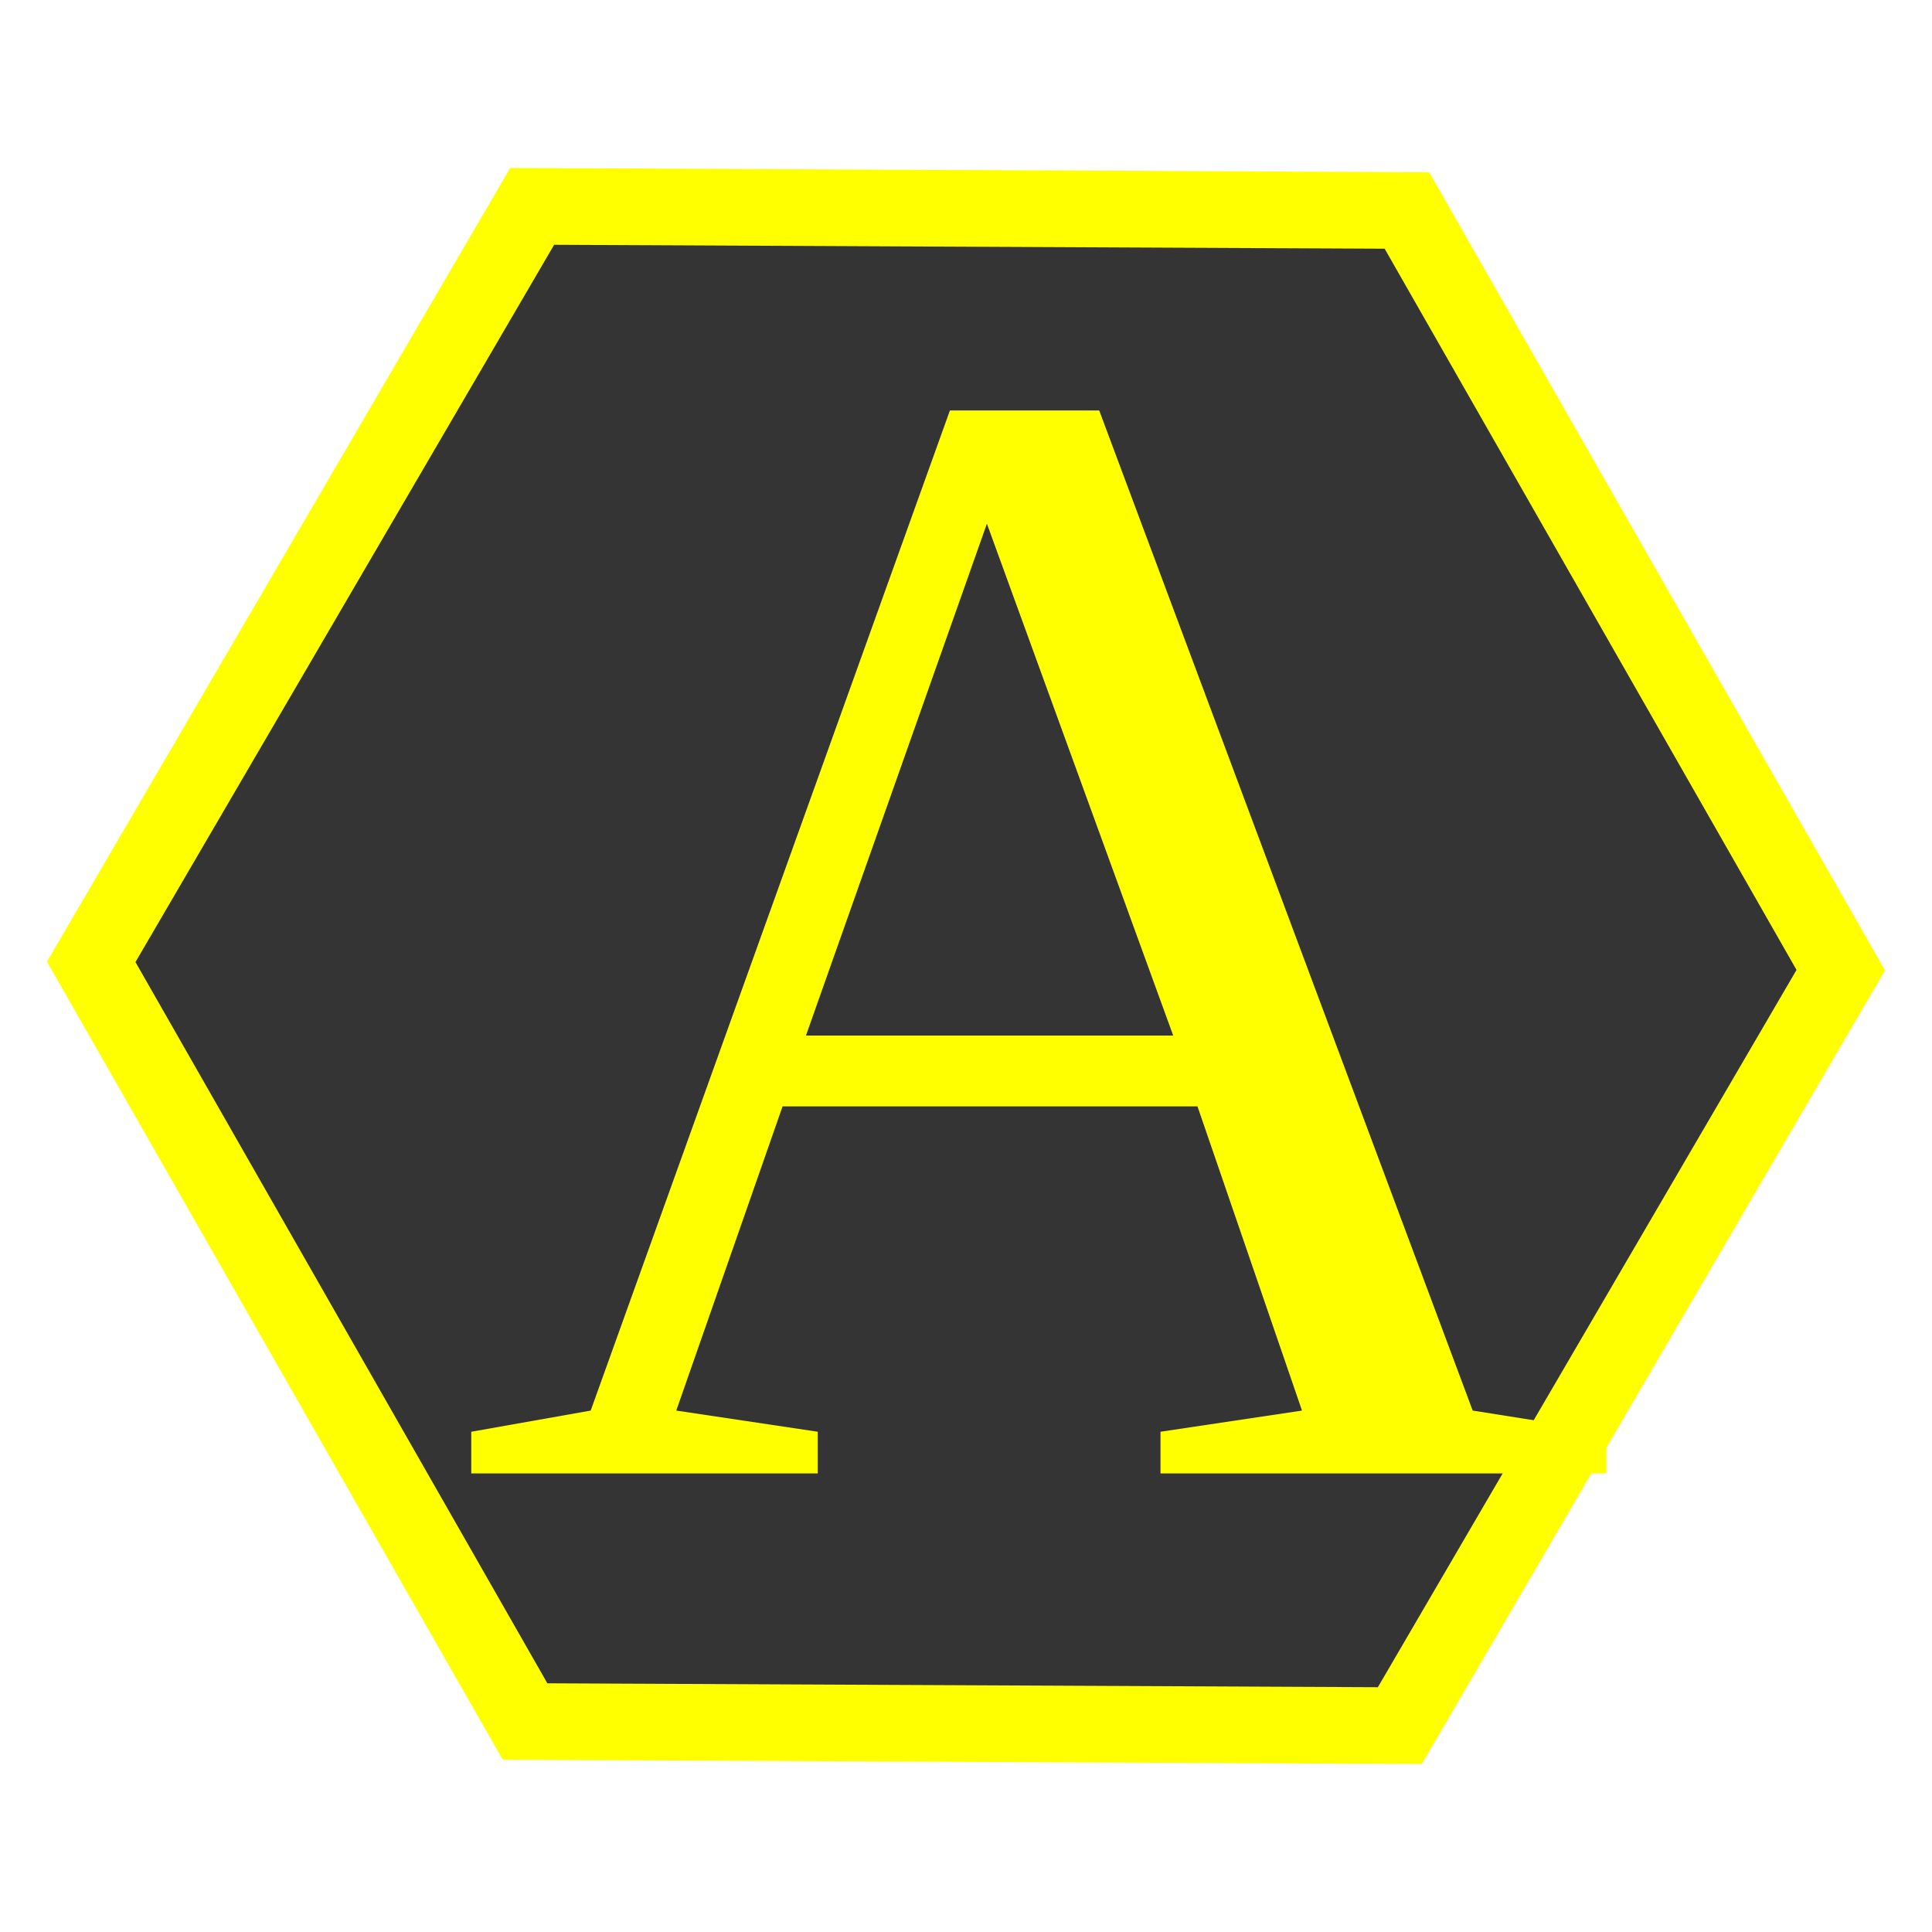
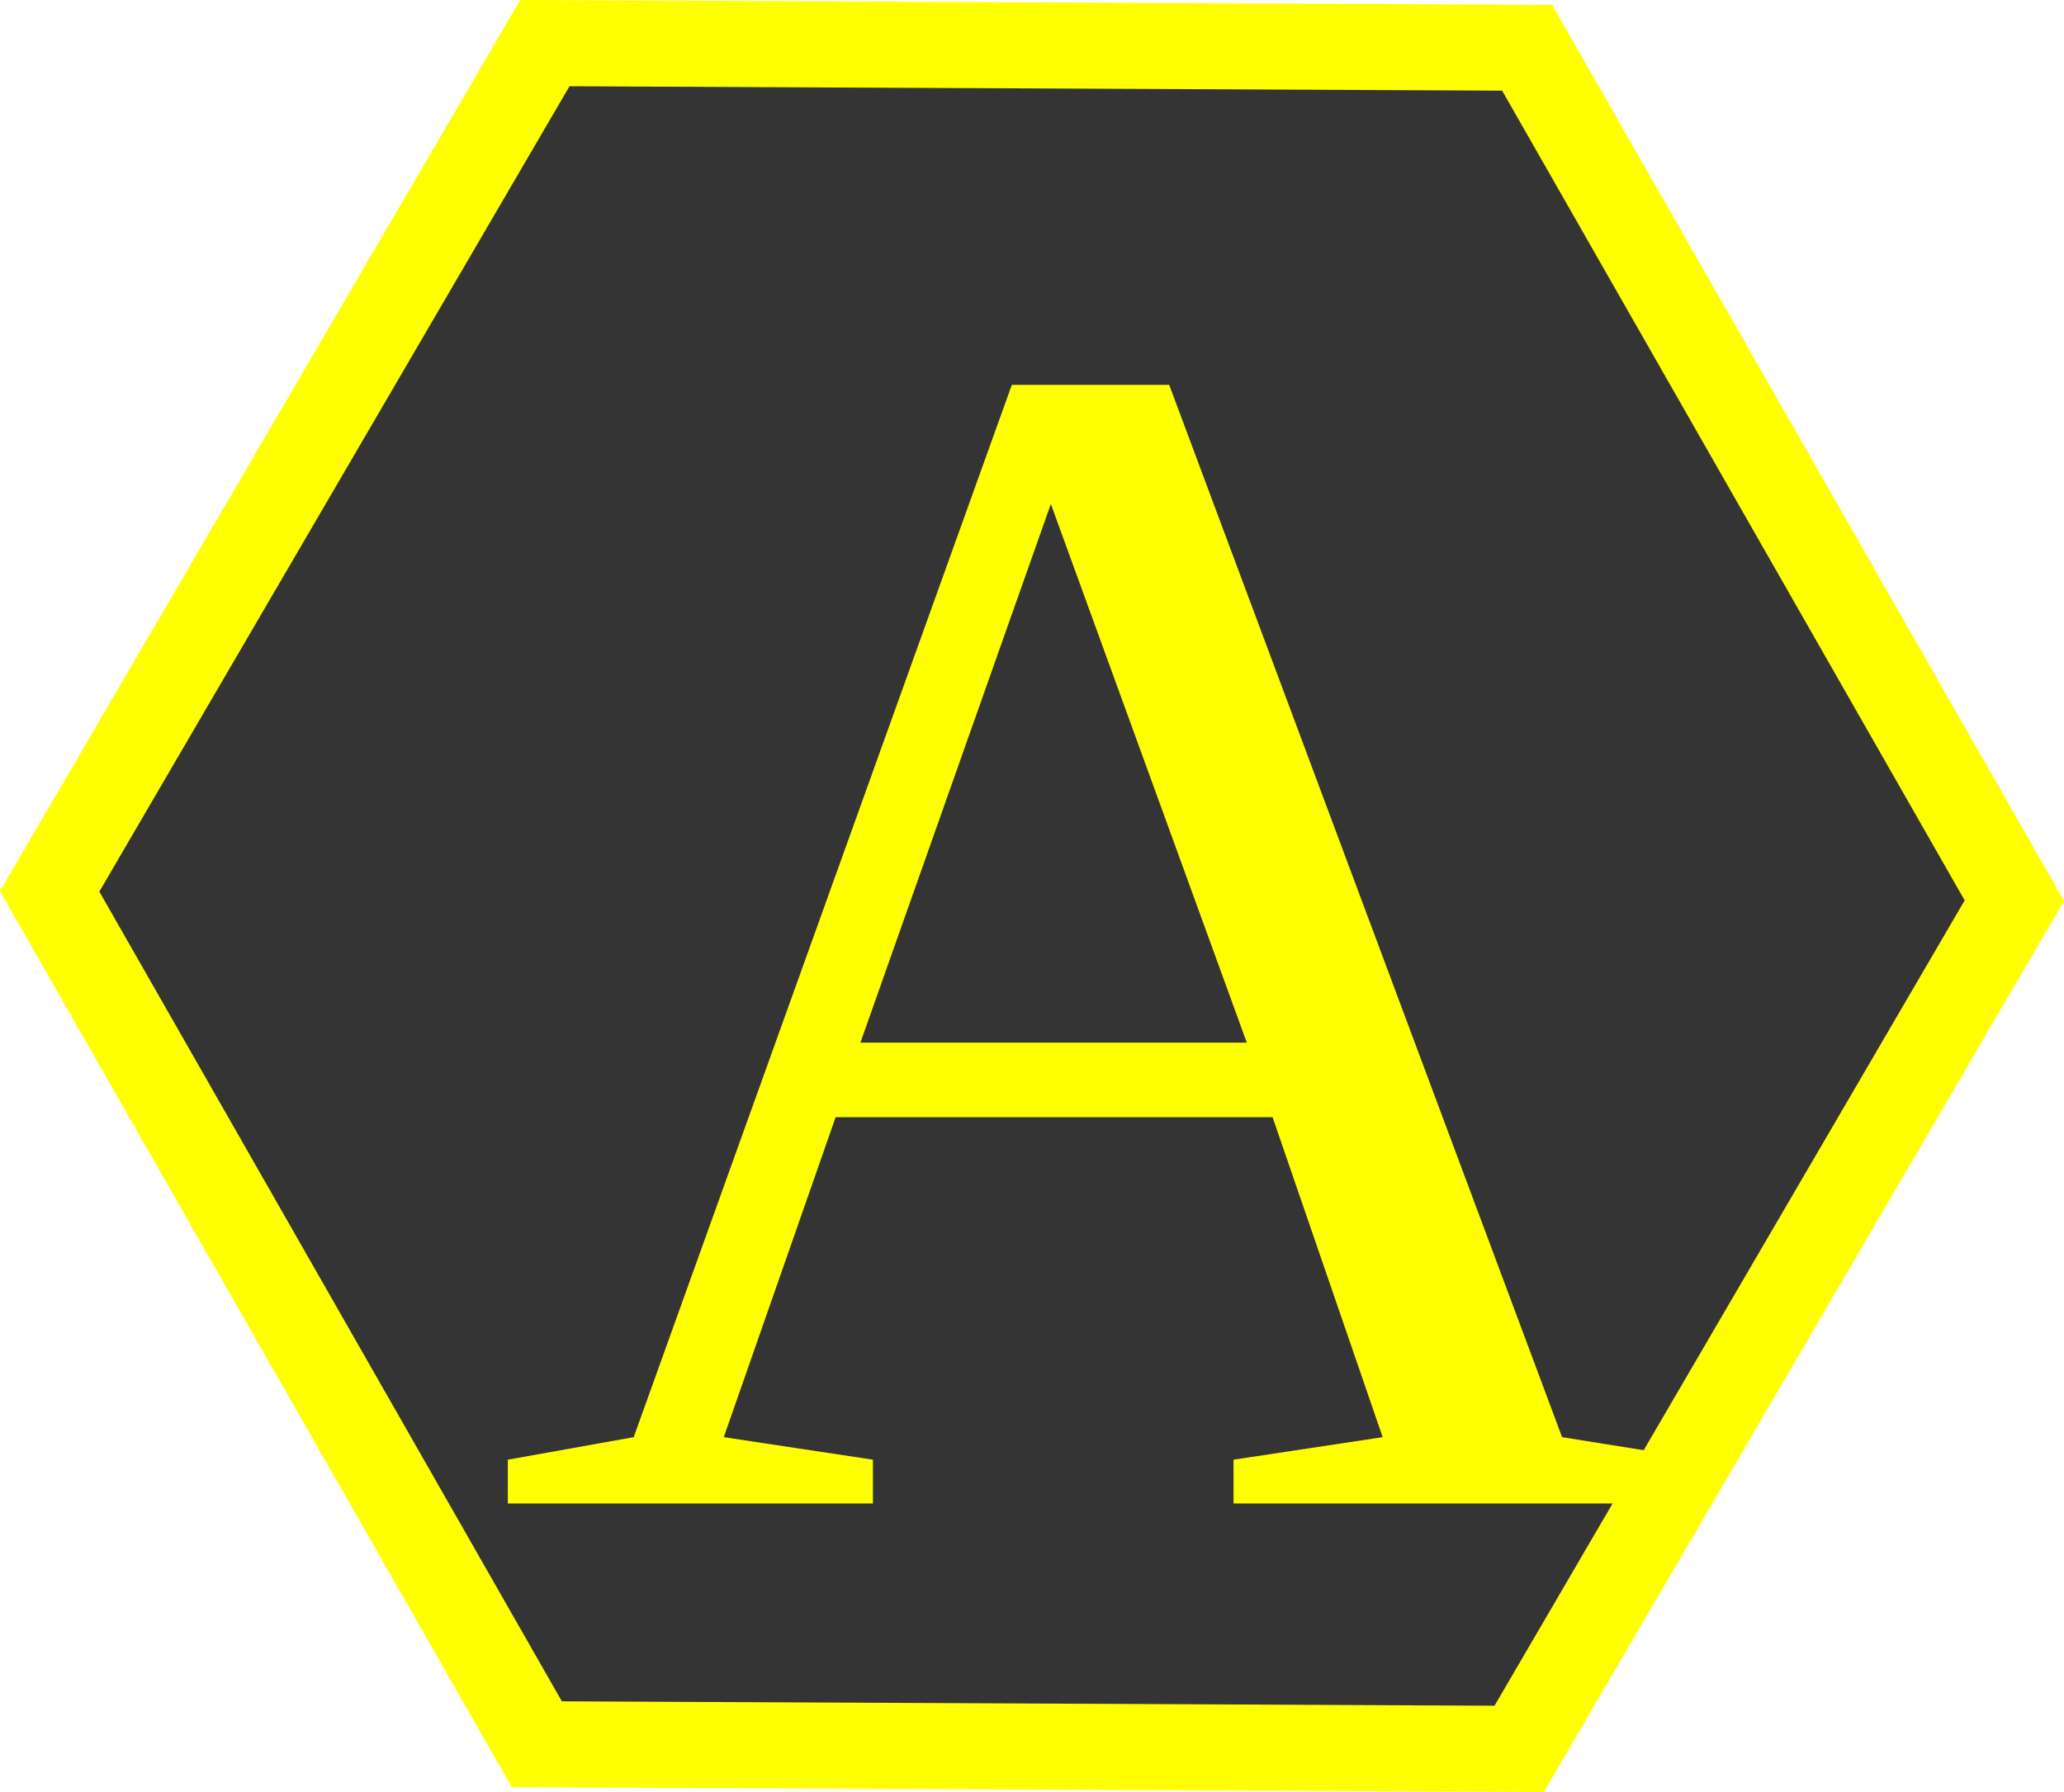
- <svg xmlns="http://www.w3.org/2000/svg" width="512" height="512" viewBox="0 0 135.467 135.467" version="1.1" id="svg5">
+ <svg xmlns="http://www.w3.org/2000/svg" width="487.088" height="422.979" viewBox="0 0 128.875 111.913" version="1.1" id="svg5">
  <defs id="defs2" />
-   <g id="layer1">
+   <g id="layer1" transform="translate(-3.295679,-11.77669)">
    <path style="fill:#ffff00;stroke-width:0.265" id="path118" d="M 84.611,59.328 47.491,80.527 10.572,58.979 10.774,16.233 47.894,-4.966 84.813,16.582 Z" transform="matrix(0,-1.507446,1.507446,0,10.7814,139.627)" />
    <path style="fill:#343434;fill-opacity:1;stroke-width:0.265" id="path118-3" d="M 84.611,59.328 47.491,80.527 10.572,58.979 10.774,16.233 47.894,-4.966 84.813,16.582 Z" transform="matrix(0,1.362324,-1.362324,0,119.2025,2.760852)" />
-     <text xml:space="preserve" style="font-size:112.889px;fill:#343434;fill-opacity:1;stroke-width:0.265" x="31.935" y="103.312" id="text1787">
-       <tspan id="tspan1785" style="font-size:112.889px;fill:#ffff00;stroke-width:0.265" x="31.935" y="103.312">A</tspan>
+     <text xml:space="preserve" style="font-size:105.833px;fill:#343434;fill-opacity:1;stroke-width:0.265" x="33.973" y="105.674" id="text1787">
+       <tspan id="tspan1785" style="font-size:105.833px;fill:#ffff00;stroke-width:0.265" x="33.973" y="105.674">A</tspan>
    </text>
  </g>
</svg>
